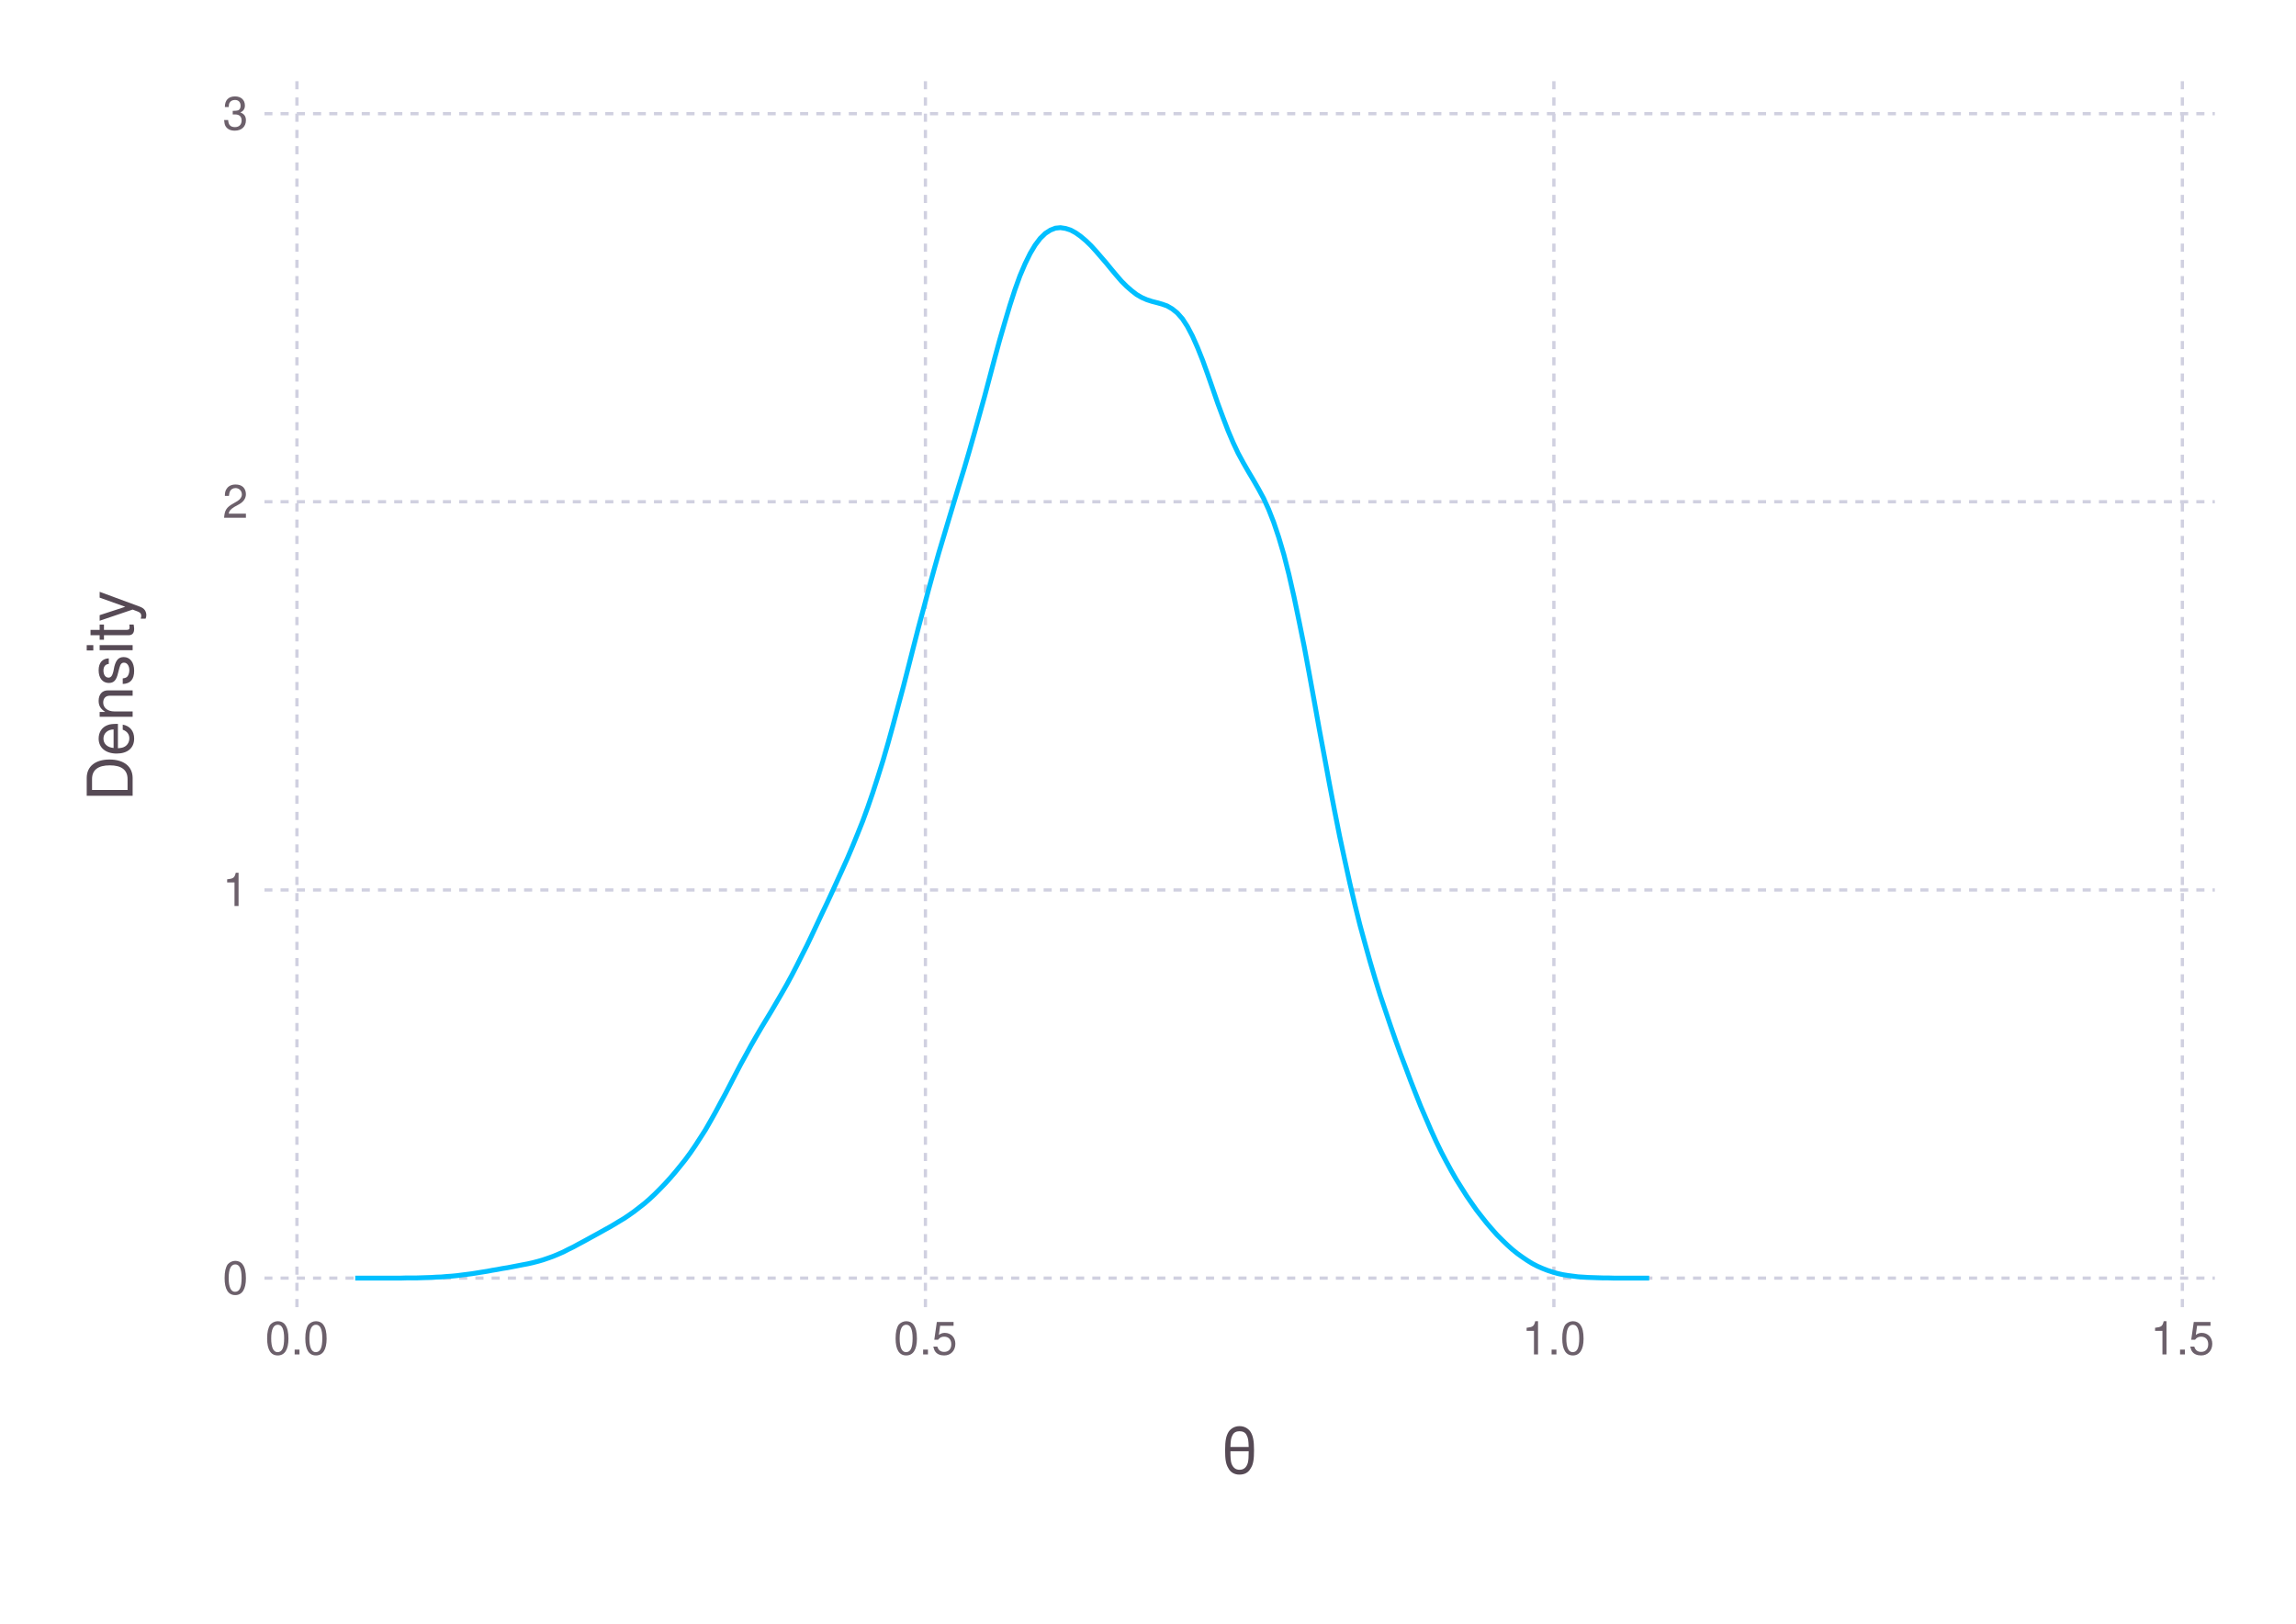
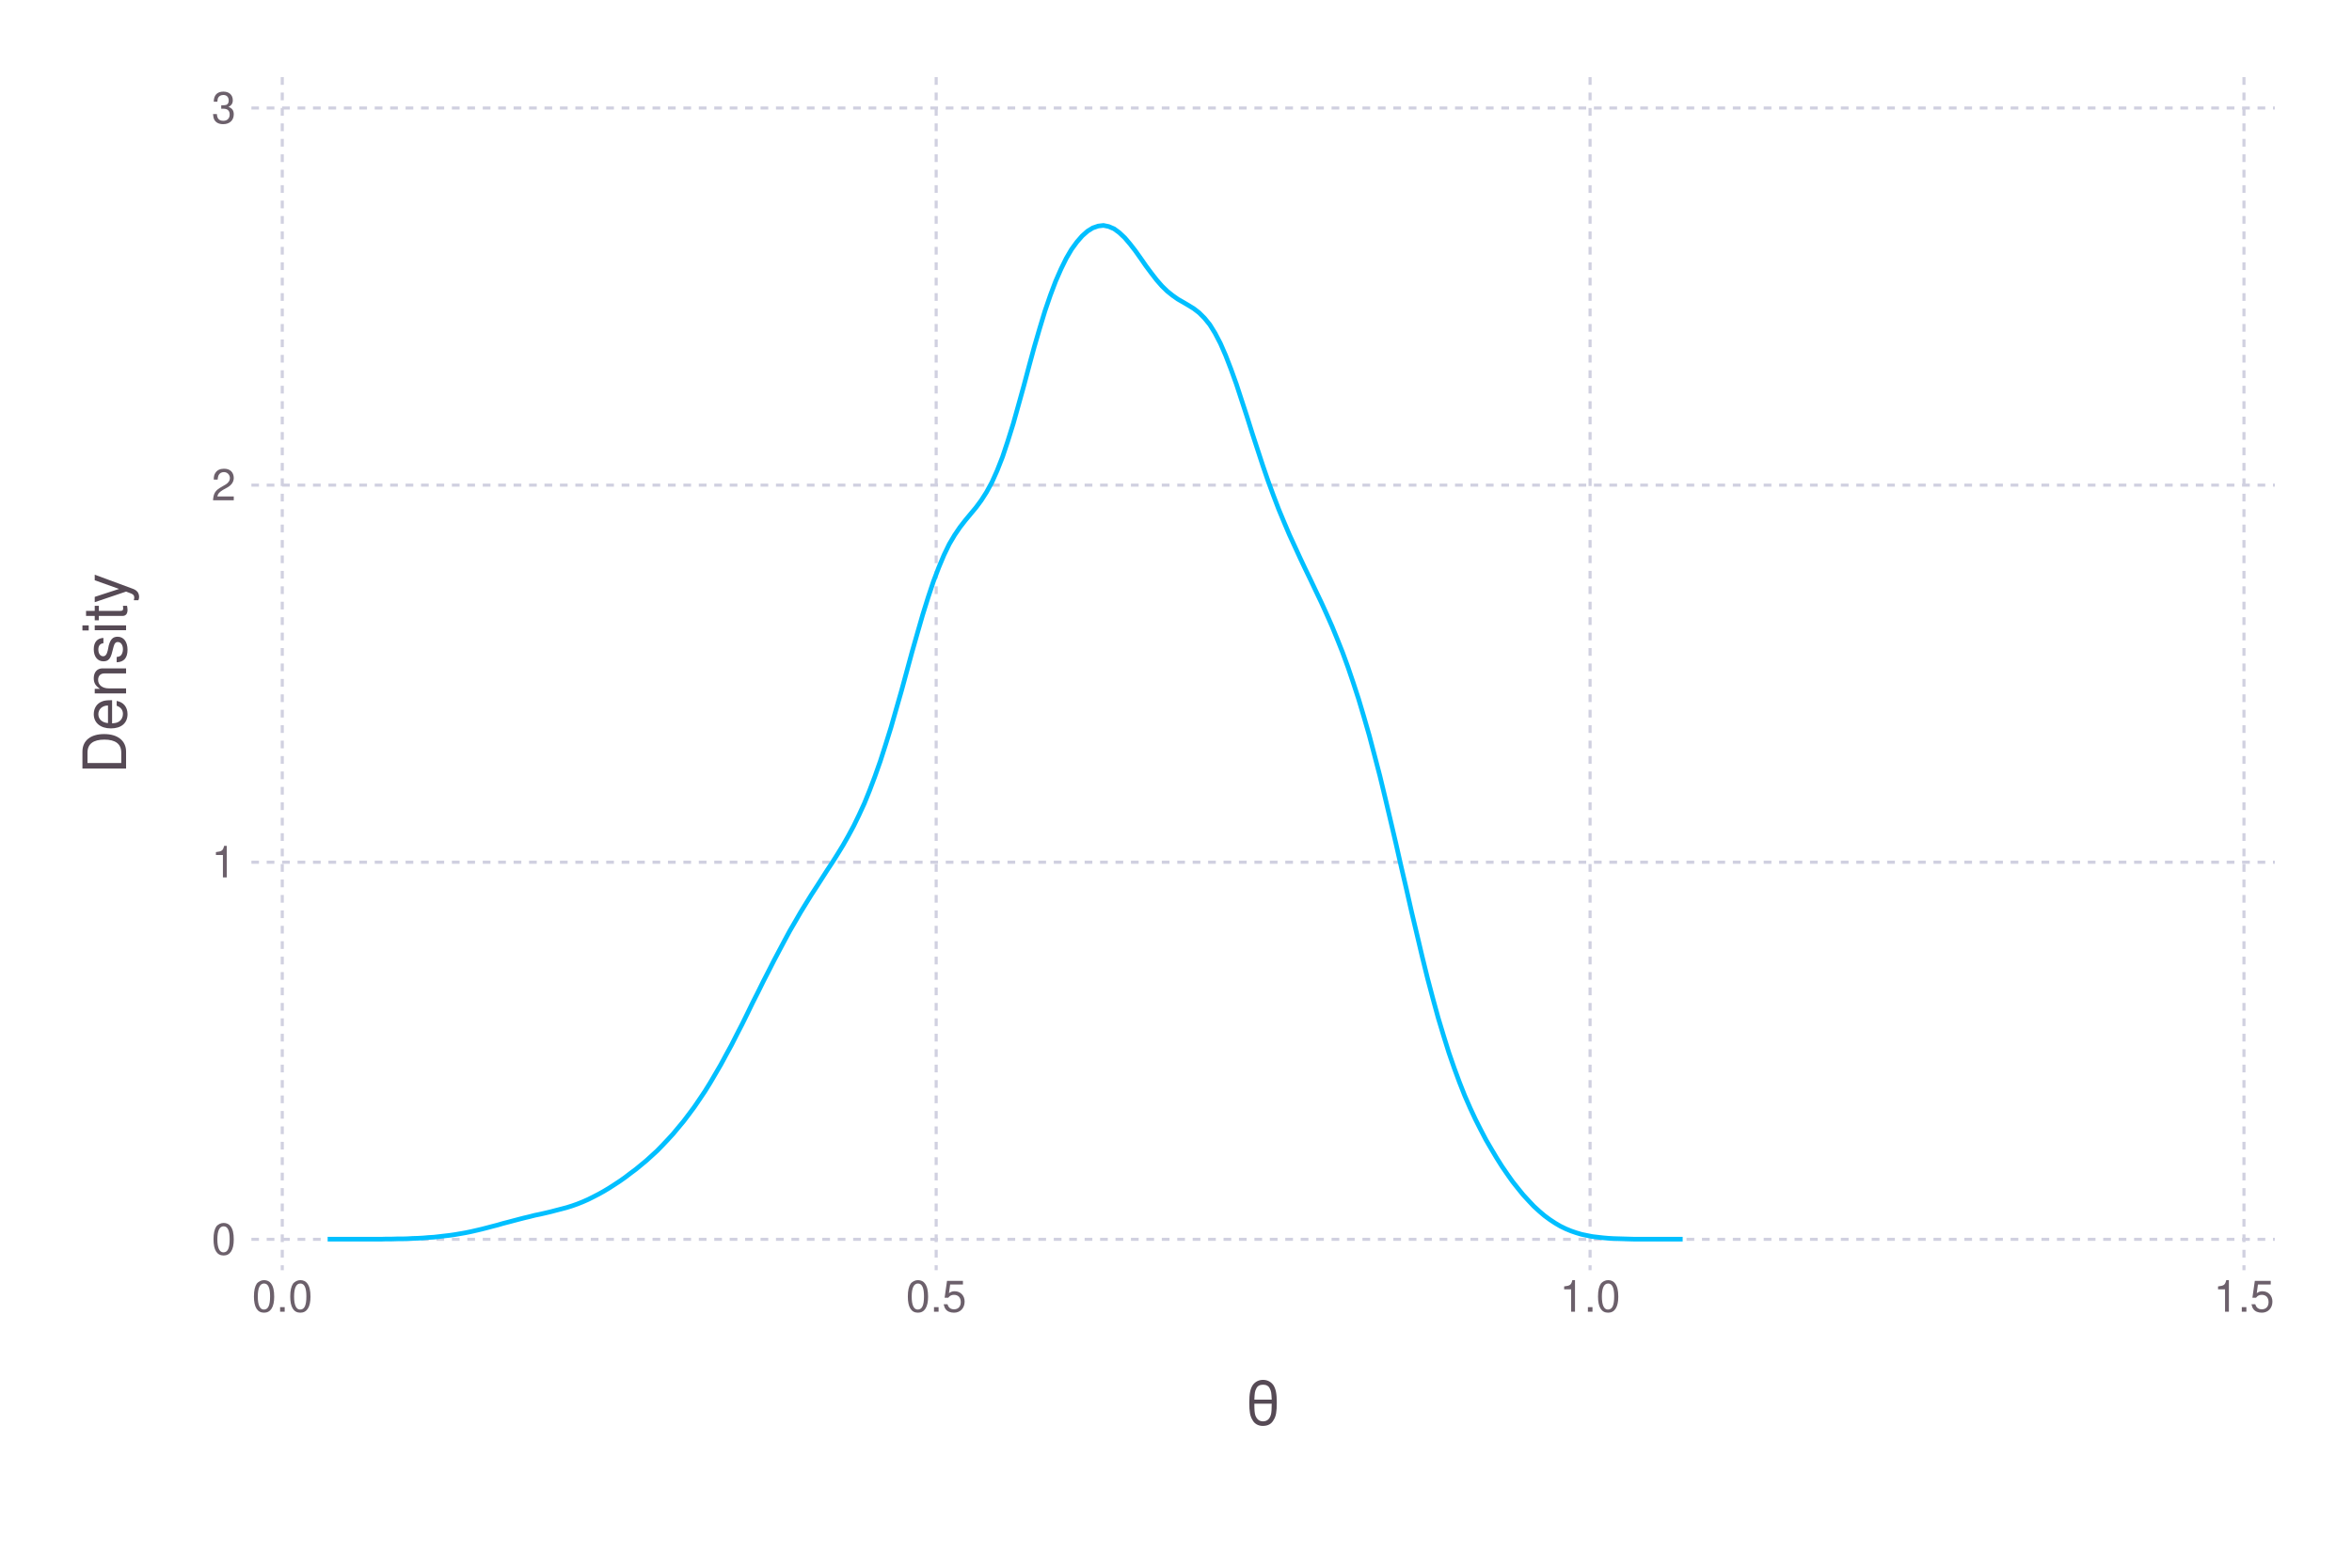
- <svg xmlns="http://www.w3.org/2000/svg" version="1.2" width="141.42mm" height="100mm" viewBox="0 0 141.42 100" stroke="none" fill="#000000" stroke-width="0.3" font-size="3.88">
+ <svg xmlns="http://www.w3.org/2000/svg" version="1.2" width="152.4mm" height="101.6mm" viewBox="0 0 152.4 101.6" stroke="none" fill="#000000" stroke-width="0.3" font-size="3.88">
  <defs>
    <marker id="arrow" markerWidth="15" markerHeight="7" refX="5" refY="3.5" orient="auto" markerUnits="strokeWidth">
      <path d="M0,0 L15,3.5 L0,7 z" stroke="context-stroke" fill="context-stroke" />
    </marker>
  </defs>
-   <g class="plotroot xscalable yscalable" id="img-bccd026b-1">
-     <g font-size="3.88" font-family="'PT Sans','Helvetica Neue','Helvetica',sans-serif" fill="#564A55" stroke="#000000" stroke-opacity="0.000" id="img-bccd026b-2">
-       <g transform="translate(76.35,88.39)">
+   <g class="plotroot xscalable yscalable" id="img-4bebc9f1-1">
+     <g font-size="3.88" font-family="'PT Sans','Helvetica Neue','Helvetica',sans-serif" fill="#564A55" stroke="#000000" stroke-opacity="0.000" id="img-4bebc9f1-2">
+       <g transform="translate(81.84,89.99)">
        <g class="primitive">
          <text text-anchor="middle" dy="0.6em">θ</text>
        </g>
      </g>
    </g>
-     <g class="guide xlabels" font-size="2.82" font-family="'PT Sans Caption','Helvetica Neue','Helvetica',sans-serif" fill="#6C606B" id="img-bccd026b-3">
-       <g transform="translate(18.29,81.72)">
+     <g class="guide xlabels" font-size="2.82" font-family="'PT Sans Caption','Helvetica Neue','Helvetica',sans-serif" fill="#6C606B" id="img-4bebc9f1-3">
+       <g transform="translate(18.29,83.32)">
        <g class="primitive">
          <text text-anchor="middle" dy="0.6em">0.0</text>
        </g>
      </g>
-       <g transform="translate(57,81.72)">
+       <g transform="translate(60.66,83.32)">
        <g class="primitive">
          <text text-anchor="middle" dy="0.6em">0.5</text>
        </g>
      </g>
-       <g transform="translate(95.71,81.72)">
+       <g transform="translate(103.03,83.32)">
        <g class="primitive">
          <text text-anchor="middle" dy="0.6em">1.0</text>
        </g>
      </g>
-       <g transform="translate(134.42,81.72)">
+       <g transform="translate(145.4,83.32)">
        <g class="primitive">
          <text text-anchor="middle" dy="0.6em">1.5</text>
        </g>
      </g>
    </g>
-     <g clip-path="url(#img-bccd026b-4)">
-       <g id="img-bccd026b-5">
-         <g pointer-events="visible" stroke-width="0.3" fill="#000000" fill-opacity="0.000" stroke="#000000" stroke-opacity="0.000" class="guide background" id="img-bccd026b-6">
-           <g transform="translate(76.35,42.86)" id="img-bccd026b-7">
-             <path d="M-60.07,-37.86 L60.07,-37.86 60.07,37.86 -60.07,37.86  z" class="primitive" />
+     <g clip-path="url(#img-4bebc9f1-4)">
+       <g id="img-4bebc9f1-5">
+         <g pointer-events="visible" stroke-width="0.3" fill="#000000" fill-opacity="0.000" stroke="#000000" stroke-opacity="0.000" class="guide background" id="img-4bebc9f1-6">
+           <g transform="translate(81.84,43.66)" id="img-4bebc9f1-7">
+             <path d="M-65.56,-38.66 L65.56,-38.66 65.56,38.66 -65.56,38.66  z" class="primitive" />
          </g>
        </g>
-         <g class="guide ygridlines xfixed" stroke-dasharray="0.5,0.5" stroke-width="0.2" stroke="#D0D0E0" id="img-bccd026b-8">
-           <g transform="translate(76.35,78.71)" id="img-bccd026b-9">
-             <path fill="none" d="M-60.07,0 L60.07,0 " class="primitive" />
+         <g class="guide ygridlines xfixed" stroke-dasharray="0.5,0.5" stroke-width="0.2" stroke="#D0D0E0" id="img-4bebc9f1-8">
+           <g transform="translate(81.84,80.32)" id="img-4bebc9f1-9">
+             <path fill="none" d="M-65.56,0 L65.56,0 " class="primitive" />
          </g>
-           <g transform="translate(76.35,54.81)" id="img-bccd026b-10">
-             <path fill="none" d="M-60.07,0 L60.07,0 " class="primitive" />
+           <g transform="translate(81.84,55.88)" id="img-4bebc9f1-10">
+             <path fill="none" d="M-65.56,0 L65.56,0 " class="primitive" />
          </g>
-           <g transform="translate(76.35,30.9)" id="img-bccd026b-11">
-             <path fill="none" d="M-60.07,0 L60.07,0 " class="primitive" />
+           <g transform="translate(81.84,31.44)" id="img-4bebc9f1-11">
+             <path fill="none" d="M-65.56,0 L65.56,0 " class="primitive" />
          </g>
-           <g transform="translate(76.35,7)" id="img-bccd026b-12">
-             <path fill="none" d="M-60.07,0 L60.07,0 " class="primitive" />
+           <g transform="translate(81.84,7)" id="img-4bebc9f1-12">
+             <path fill="none" d="M-65.56,0 L65.56,0 " class="primitive" />
          </g>
        </g>
-         <g class="guide xgridlines yfixed" stroke-dasharray="0.5,0.5" stroke-width="0.2" stroke="#D0D0E0" id="img-bccd026b-13">
-           <g transform="translate(18.29,42.86)" id="img-bccd026b-14">
-             <path fill="none" d="M0,-37.86 L0,37.86 " class="primitive" />
+         <g class="guide xgridlines yfixed" stroke-dasharray="0.5,0.5" stroke-width="0.2" stroke="#D0D0E0" id="img-4bebc9f1-13">
+           <g transform="translate(18.29,43.66)" id="img-4bebc9f1-14">
+             <path fill="none" d="M0,-38.66 L0,38.66 " class="primitive" />
          </g>
-           <g transform="translate(57,42.86)" id="img-bccd026b-15">
-             <path fill="none" d="M0,-37.86 L0,37.86 " class="primitive" />
+           <g transform="translate(60.66,43.66)" id="img-4bebc9f1-15">
+             <path fill="none" d="M0,-38.66 L0,38.66 " class="primitive" />
          </g>
-           <g transform="translate(95.71,42.86)" id="img-bccd026b-16">
-             <path fill="none" d="M0,-37.86 L0,37.86 " class="primitive" />
+           <g transform="translate(103.03,43.66)" id="img-4bebc9f1-16">
+             <path fill="none" d="M0,-38.66 L0,38.66 " class="primitive" />
          </g>
-           <g transform="translate(134.42,42.86)" id="img-bccd026b-17">
-             <path fill="none" d="M0,-37.86 L0,37.86 " class="primitive" />
+           <g transform="translate(145.4,43.66)" id="img-4bebc9f1-17">
+             <path fill="none" d="M0,-38.66 L0,38.66 " class="primitive" />
          </g>
        </g>
-         <g class="plotpanel" id="img-bccd026b-18">
-           <g stroke-width="0.3" fill="#000000" fill-opacity="0.000" class="geometry" id="img-bccd026b-19">
-             <g class="color_LCHab{Float32}(70.0f0,60.0f0,240.0f0)" stroke-dasharray="none" stroke="#00BFFF" id="img-bccd026b-20">
-               <g transform="translate(61.73,55.58)" id="img-bccd026b-21">
-                 <path fill="none" d="M-39.85,23.13 L-39.54,23.13 -39.22,23.13 -38.91,23.13 -38.6,23.13 -38.29,23.13 -37.97,23.13 -37.66,23.13 -37.35,23.13 -37.04,23.13 -36.72,23.12 -36.41,23.12 -36.1,23.12 -35.79,23.11 -35.47,23.1 -35.16,23.09 -34.85,23.07 -34.54,23.06 -34.22,23.03 -33.91,23.01 -33.6,22.98 -33.29,22.94 -32.97,22.9 -32.66,22.86 -32.35,22.81 -32.04,22.76 -31.72,22.71 -31.41,22.65 -31.1,22.6 -30.79,22.54 -30.47,22.49 -30.16,22.43 -29.85,22.37 -29.54,22.31 -29.22,22.25 -28.91,22.18 -28.6,22.1 -28.29,22.01 -27.97,21.9 -27.66,21.79 -27.35,21.66 -27.03,21.52 -26.72,21.36 -26.41,21.21 -26.1,21.04 -25.78,20.87 -25.47,20.7 -25.16,20.53 -24.85,20.36 -24.53,20.18 -24.22,20.01 -23.91,19.83 -23.6,19.64 -23.28,19.45 -22.97,19.24 -22.66,19.02 -22.35,18.78 -22.03,18.53 -21.72,18.26 -21.41,17.97 -21.1,17.66 -20.78,17.33 -20.47,16.99 -20.16,16.63 -19.85,16.25 -19.53,15.85 -19.22,15.43 -18.91,14.98 -18.6,14.5 -18.28,14 -17.97,13.46 -17.66,12.91 -17.35,12.33 -17.03,11.74 -16.72,11.14 -16.41,10.54 -16.1,9.95 -15.78,9.37 -15.47,8.8 -15.16,8.26 -14.85,7.73 -14.53,7.2 -14.22,6.69 -13.91,6.16 -13.6,5.63 -13.28,5.07 -12.97,4.5 -12.66,3.9 -12.35,3.28 -12.03,2.65 -11.72,2 -11.41,1.34 -11.1,0.68 -10.78,0.01 -10.47,-0.66 -10.16,-1.34 -9.85,-2.02 -9.53,-2.73 -9.22,-3.46 -8.91,-4.22 -8.59,-5.02 -8.28,-5.87 -7.97,-6.77 -7.66,-7.73 -7.34,-8.75 -7.03,-9.82 -6.72,-10.94 -6.41,-12.1 -6.09,-13.29 -5.78,-14.5 -5.47,-15.72 -5.16,-16.93 -4.84,-18.12 -4.53,-19.29 -4.22,-20.42 -3.91,-21.52 -3.59,-22.59 -3.28,-23.63 -2.97,-24.66 -2.66,-25.69 -2.34,-26.73 -2.03,-27.79 -1.72,-28.88 -1.41,-30 -1.09,-31.15 -0.78,-32.32 -0.47,-33.49 -0.16,-34.63 0.16,-35.73 0.47,-36.77 0.78,-37.73 1.09,-38.59 1.41,-39.34 1.72,-39.97 2.03,-40.49 2.34,-40.9 2.66,-41.21 2.97,-41.41 3.28,-41.53 3.59,-41.56 3.91,-41.51 4.22,-41.41 4.53,-41.24 4.84,-41.02 5.16,-40.75 5.47,-40.45 5.78,-40.11 6.09,-39.75 6.41,-39.38 6.72,-39 7.03,-38.63 7.34,-38.27 7.66,-37.95 7.97,-37.68 8.28,-37.44 8.59,-37.26 8.91,-37.12 9.22,-37.02 9.53,-36.94 9.85,-36.85 10.16,-36.74 10.47,-36.56 10.78,-36.31 11.1,-35.95 11.41,-35.47 11.72,-34.88 12.03,-34.18 12.35,-33.38 12.66,-32.52 12.97,-31.63 13.28,-30.73 13.6,-29.87 13.91,-29.06 14.22,-28.33 14.53,-27.67 14.85,-27.08 15.16,-26.54 15.47,-26.02 15.78,-25.48 16.1,-24.89 16.41,-24.21 16.72,-23.42 17.03,-22.5 17.35,-21.42 17.66,-20.2 17.97,-18.84 18.28,-17.35 18.6,-15.77 18.91,-14.1 19.22,-12.4 19.53,-10.67 19.85,-8.96 20.16,-7.28 20.47,-5.66 20.78,-4.1 21.1,-2.61 21.41,-1.2 21.72,0.12 22.03,1.37 22.35,2.54 22.66,3.65 22.97,4.7 23.28,5.7 23.6,6.65 23.91,7.57 24.22,8.46 24.53,9.32 24.85,10.16 25.16,10.99 25.47,11.78 25.78,12.56 26.1,13.3 26.41,14.02 26.72,14.7 27.03,15.34 27.35,15.95 27.66,16.52 27.97,17.06 28.29,17.57 28.6,18.06 28.91,18.51 29.22,18.95 29.54,19.36 29.85,19.75 30.16,20.11 30.47,20.46 30.79,20.78 31.1,21.08 31.41,21.36 31.72,21.61 32.04,21.84 32.35,22.05 32.66,22.24 32.97,22.4 33.29,22.54 33.6,22.66 33.91,22.76 34.22,22.85 34.54,22.92 34.85,22.97 35.16,23.01 35.47,23.05 35.79,23.07 36.1,23.09 36.41,23.1 36.72,23.11 37.04,23.12 37.35,23.12 37.66,23.13 37.97,23.13 38.29,23.13 38.6,23.13 38.91,23.13 39.22,23.13 39.54,23.13 39.85,23.13 " class="primitive" />
+         <g class="plotpanel" id="img-4bebc9f1-18">
+           <g stroke-width="0.3" fill="#000000" fill-opacity="0.000" class="geometry" id="img-4bebc9f1-19">
+             <g class="color_LCHab{Float32}(70.0f0,60.0f0,240.0f0)" stroke-dasharray="none" stroke="#00BFFF" id="img-4bebc9f1-20">
+               <g transform="translate(65.13,56.82)" id="img-4bebc9f1-21">
+                 <path fill="none" d="M-43.9,23.49 L-43.56,23.49 -43.21,23.49 -42.87,23.49 -42.52,23.49 -42.18,23.49 -41.84,23.49 -41.49,23.49 -41.15,23.49 -40.8,23.49 -40.46,23.49 -40.11,23.48 -39.77,23.48 -39.43,23.47 -39.08,23.47 -38.74,23.46 -38.39,23.44 -38.05,23.43 -37.7,23.41 -37.36,23.38 -37.02,23.36 -36.67,23.32 -36.33,23.28 -35.98,23.24 -35.64,23.19 -35.29,23.13 -34.95,23.07 -34.61,23 -34.26,22.92 -33.92,22.84 -33.57,22.75 -33.23,22.66 -32.88,22.57 -32.54,22.47 -32.19,22.38 -31.85,22.29 -31.51,22.2 -31.16,22.11 -30.82,22.03 -30.47,21.94 -30.13,21.87 -29.78,21.79 -29.44,21.71 -29.1,21.62 -28.75,21.53 -28.41,21.44 -28.06,21.33 -27.72,21.21 -27.37,21.07 -27.03,20.92 -26.69,20.75 -26.34,20.57 -26,20.38 -25.65,20.17 -25.31,19.95 -24.96,19.72 -24.62,19.48 -24.28,19.22 -23.93,18.96 -23.59,18.68 -23.24,18.39 -22.9,18.08 -22.55,17.76 -22.21,17.41 -21.87,17.05 -21.52,16.67 -21.18,16.26 -20.83,15.84 -20.49,15.39 -20.14,14.92 -19.8,14.42 -19.45,13.9 -19.11,13.35 -18.77,12.77 -18.42,12.17 -18.08,11.54 -17.73,10.9 -17.39,10.23 -17.04,9.55 -16.7,8.86 -16.36,8.16 -16.01,7.47 -15.67,6.78 -15.32,6.1 -14.98,5.43 -14.63,4.77 -14.29,4.13 -13.95,3.5 -13.6,2.9 -13.26,2.31 -12.91,1.74 -12.57,1.19 -12.22,0.65 -11.88,0.12 -11.54,-0.41 -11.19,-0.94 -10.85,-1.48 -10.5,-2.05 -10.16,-2.65 -9.81,-3.3 -9.47,-4 -9.12,-4.76 -8.78,-5.6 -8.44,-6.5 -8.09,-7.49 -7.75,-8.55 -7.4,-9.67 -7.06,-10.86 -6.71,-12.08 -6.37,-13.33 -6.03,-14.58 -5.68,-15.81 -5.34,-16.99 -4.99,-18.11 -4.65,-19.13 -4.3,-20.05 -3.96,-20.86 -3.62,-21.56 -3.27,-22.15 -2.93,-22.65 -2.58,-23.1 -2.24,-23.51 -1.89,-23.93 -1.55,-24.39 -1.21,-24.92 -0.86,-25.56 -0.52,-26.32 -0.17,-27.21 0.17,-28.23 0.52,-29.35 0.86,-30.56 1.21,-31.82 1.55,-33.1 1.89,-34.35 2.24,-35.55 2.58,-36.67 2.93,-37.69 3.27,-38.59 3.62,-39.39 3.96,-40.08 4.3,-40.66 4.65,-41.14 4.99,-41.53 5.34,-41.84 5.68,-42.05 6.03,-42.17 6.37,-42.21 6.71,-42.14 7.06,-41.99 7.4,-41.74 7.75,-41.41 8.09,-41.01 8.44,-40.56 8.78,-40.08 9.12,-39.59 9.47,-39.12 9.81,-38.68 10.16,-38.28 10.5,-37.95 10.85,-37.67 11.19,-37.43 11.54,-37.23 11.88,-37.03 12.22,-36.82 12.57,-36.55 12.91,-36.21 13.26,-35.78 13.6,-35.23 13.95,-34.56 14.29,-33.78 14.63,-32.9 14.98,-31.93 15.32,-30.89 15.67,-29.82 16.01,-28.74 16.36,-27.67 16.7,-26.63 17.04,-25.64 17.39,-24.69 17.73,-23.8 18.08,-22.96 18.42,-22.16 18.77,-21.4 19.11,-20.66 19.45,-19.94 19.8,-19.22 20.14,-18.5 20.49,-17.77 20.83,-17.02 21.18,-16.23 21.52,-15.4 21.87,-14.52 22.21,-13.59 22.55,-12.59 22.9,-11.52 23.24,-10.38 23.59,-9.17 23.93,-7.88 24.28,-6.54 24.62,-5.13 24.96,-3.69 25.31,-2.2 25.65,-0.7 26,0.8 26.34,2.3 26.69,3.77 27.03,5.21 27.37,6.59 27.72,7.91 28.06,9.15 28.41,10.31 28.75,11.4 29.1,12.41 29.44,13.33 29.78,14.19 30.13,14.99 30.47,15.72 30.82,16.41 31.16,17.06 31.51,17.66 31.85,18.23 32.19,18.77 32.54,19.28 32.88,19.76 33.23,20.2 33.57,20.62 33.92,21 34.26,21.36 34.61,21.68 34.95,21.97 35.29,22.22 35.64,22.45 35.98,22.65 36.33,22.82 36.67,22.96 37.02,23.08 37.36,23.18 37.7,23.25 38.05,23.32 38.39,23.36 38.74,23.4 39.08,23.43 39.43,23.45 39.77,23.46 40.11,23.47 40.46,23.48 40.8,23.49 41.15,23.49 41.49,23.49 41.84,23.49 42.18,23.49 42.52,23.49 42.87,23.49 43.21,23.49 43.56,23.49 43.9,23.49 " class="primitive" />
              </g>
            </g>
          </g>
        </g>
      </g>
    </g>
-     <g class="guide ylabels" font-size="2.82" font-family="'PT Sans Caption','Helvetica Neue','Helvetica',sans-serif" fill="#6C606B" id="img-bccd026b-22">
-       <g transform="translate(15.28,78.71)" id="img-bccd026b-23">
+     <g class="guide ylabels" font-size="2.82" font-family="'PT Sans Caption','Helvetica Neue','Helvetica',sans-serif" fill="#6C606B" id="img-4bebc9f1-22">
+       <g transform="translate(15.28,80.32)" id="img-4bebc9f1-23">
        <g class="primitive">
          <text text-anchor="end" dy="0.35em">0</text>
        </g>
      </g>
-       <g transform="translate(15.28,54.81)" id="img-bccd026b-24">
+       <g transform="translate(15.28,55.88)" id="img-4bebc9f1-24">
        <g class="primitive">
          <text text-anchor="end" dy="0.35em">1</text>
        </g>
      </g>
-       <g transform="translate(15.28,30.9)" id="img-bccd026b-25">
+       <g transform="translate(15.28,31.44)" id="img-4bebc9f1-25">
        <g class="primitive">
          <text text-anchor="end" dy="0.35em">2</text>
        </g>
      </g>
-       <g transform="translate(15.28,7)" id="img-bccd026b-26">
+       <g transform="translate(15.28,7)" id="img-4bebc9f1-26">
        <g class="primitive">
          <text text-anchor="end" dy="0.35em">3</text>
        </g>
      </g>
    </g>
-     <g font-size="3.88" font-family="'PT Sans','Helvetica Neue','Helvetica',sans-serif" fill="#564A55" stroke="#000000" stroke-opacity="0.000" id="img-bccd026b-27">
-       <g transform="translate(8.81,40.86)" id="img-bccd026b-28">
+     <g font-size="3.88" font-family="'PT Sans','Helvetica Neue','Helvetica',sans-serif" fill="#564A55" stroke="#000000" stroke-opacity="0.000" id="img-4bebc9f1-27">
+       <g transform="translate(8.81,41.66)" id="img-4bebc9f1-28">
        <g class="primitive">
          <text text-anchor="middle" dy="0.35em" transform="rotate(-90,0, 2)">Density</text>
        </g>
      </g>
    </g>
  </g>
  <defs>
-     <clipPath id="img-bccd026b-4">
-       <path d="M16.29,5 L136.42,5 136.42,80.72 16.29,80.72 " />
+     <clipPath id="img-4bebc9f1-4">
+       <path d="M16.29,5 L147.4,5 147.4,82.32 16.29,82.32 " />
    </clipPath>
  </defs>
</svg>
